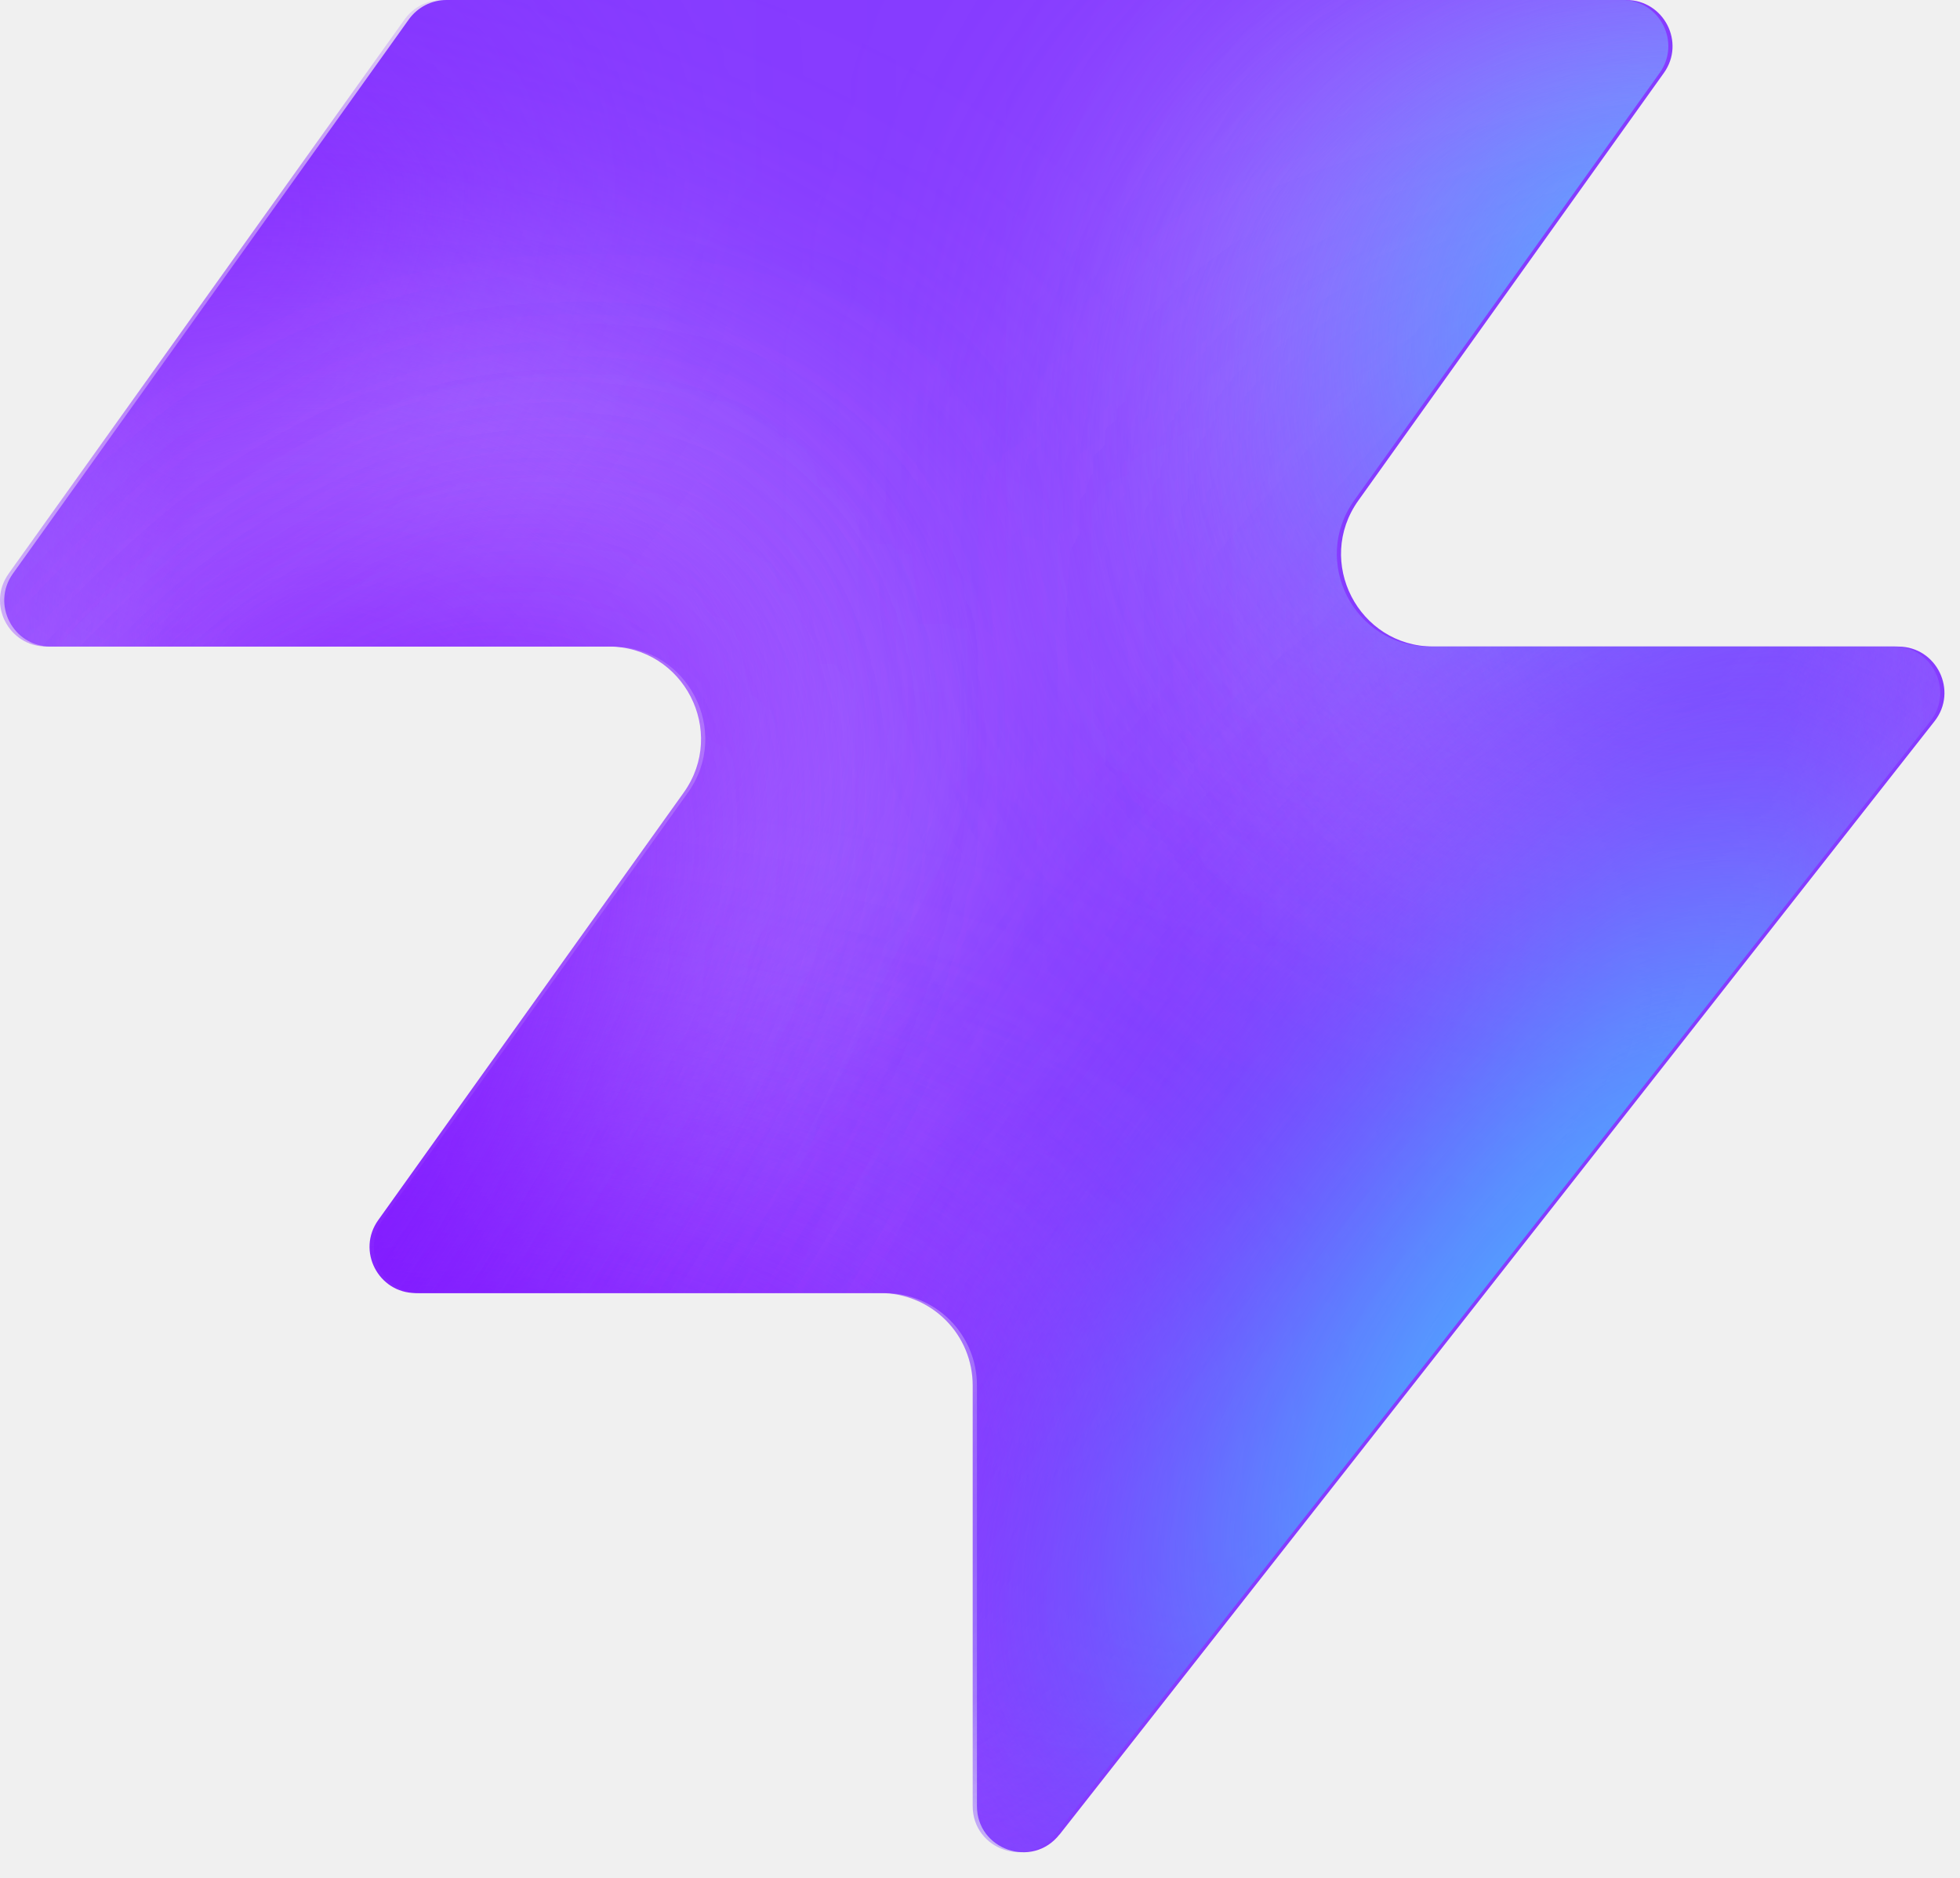
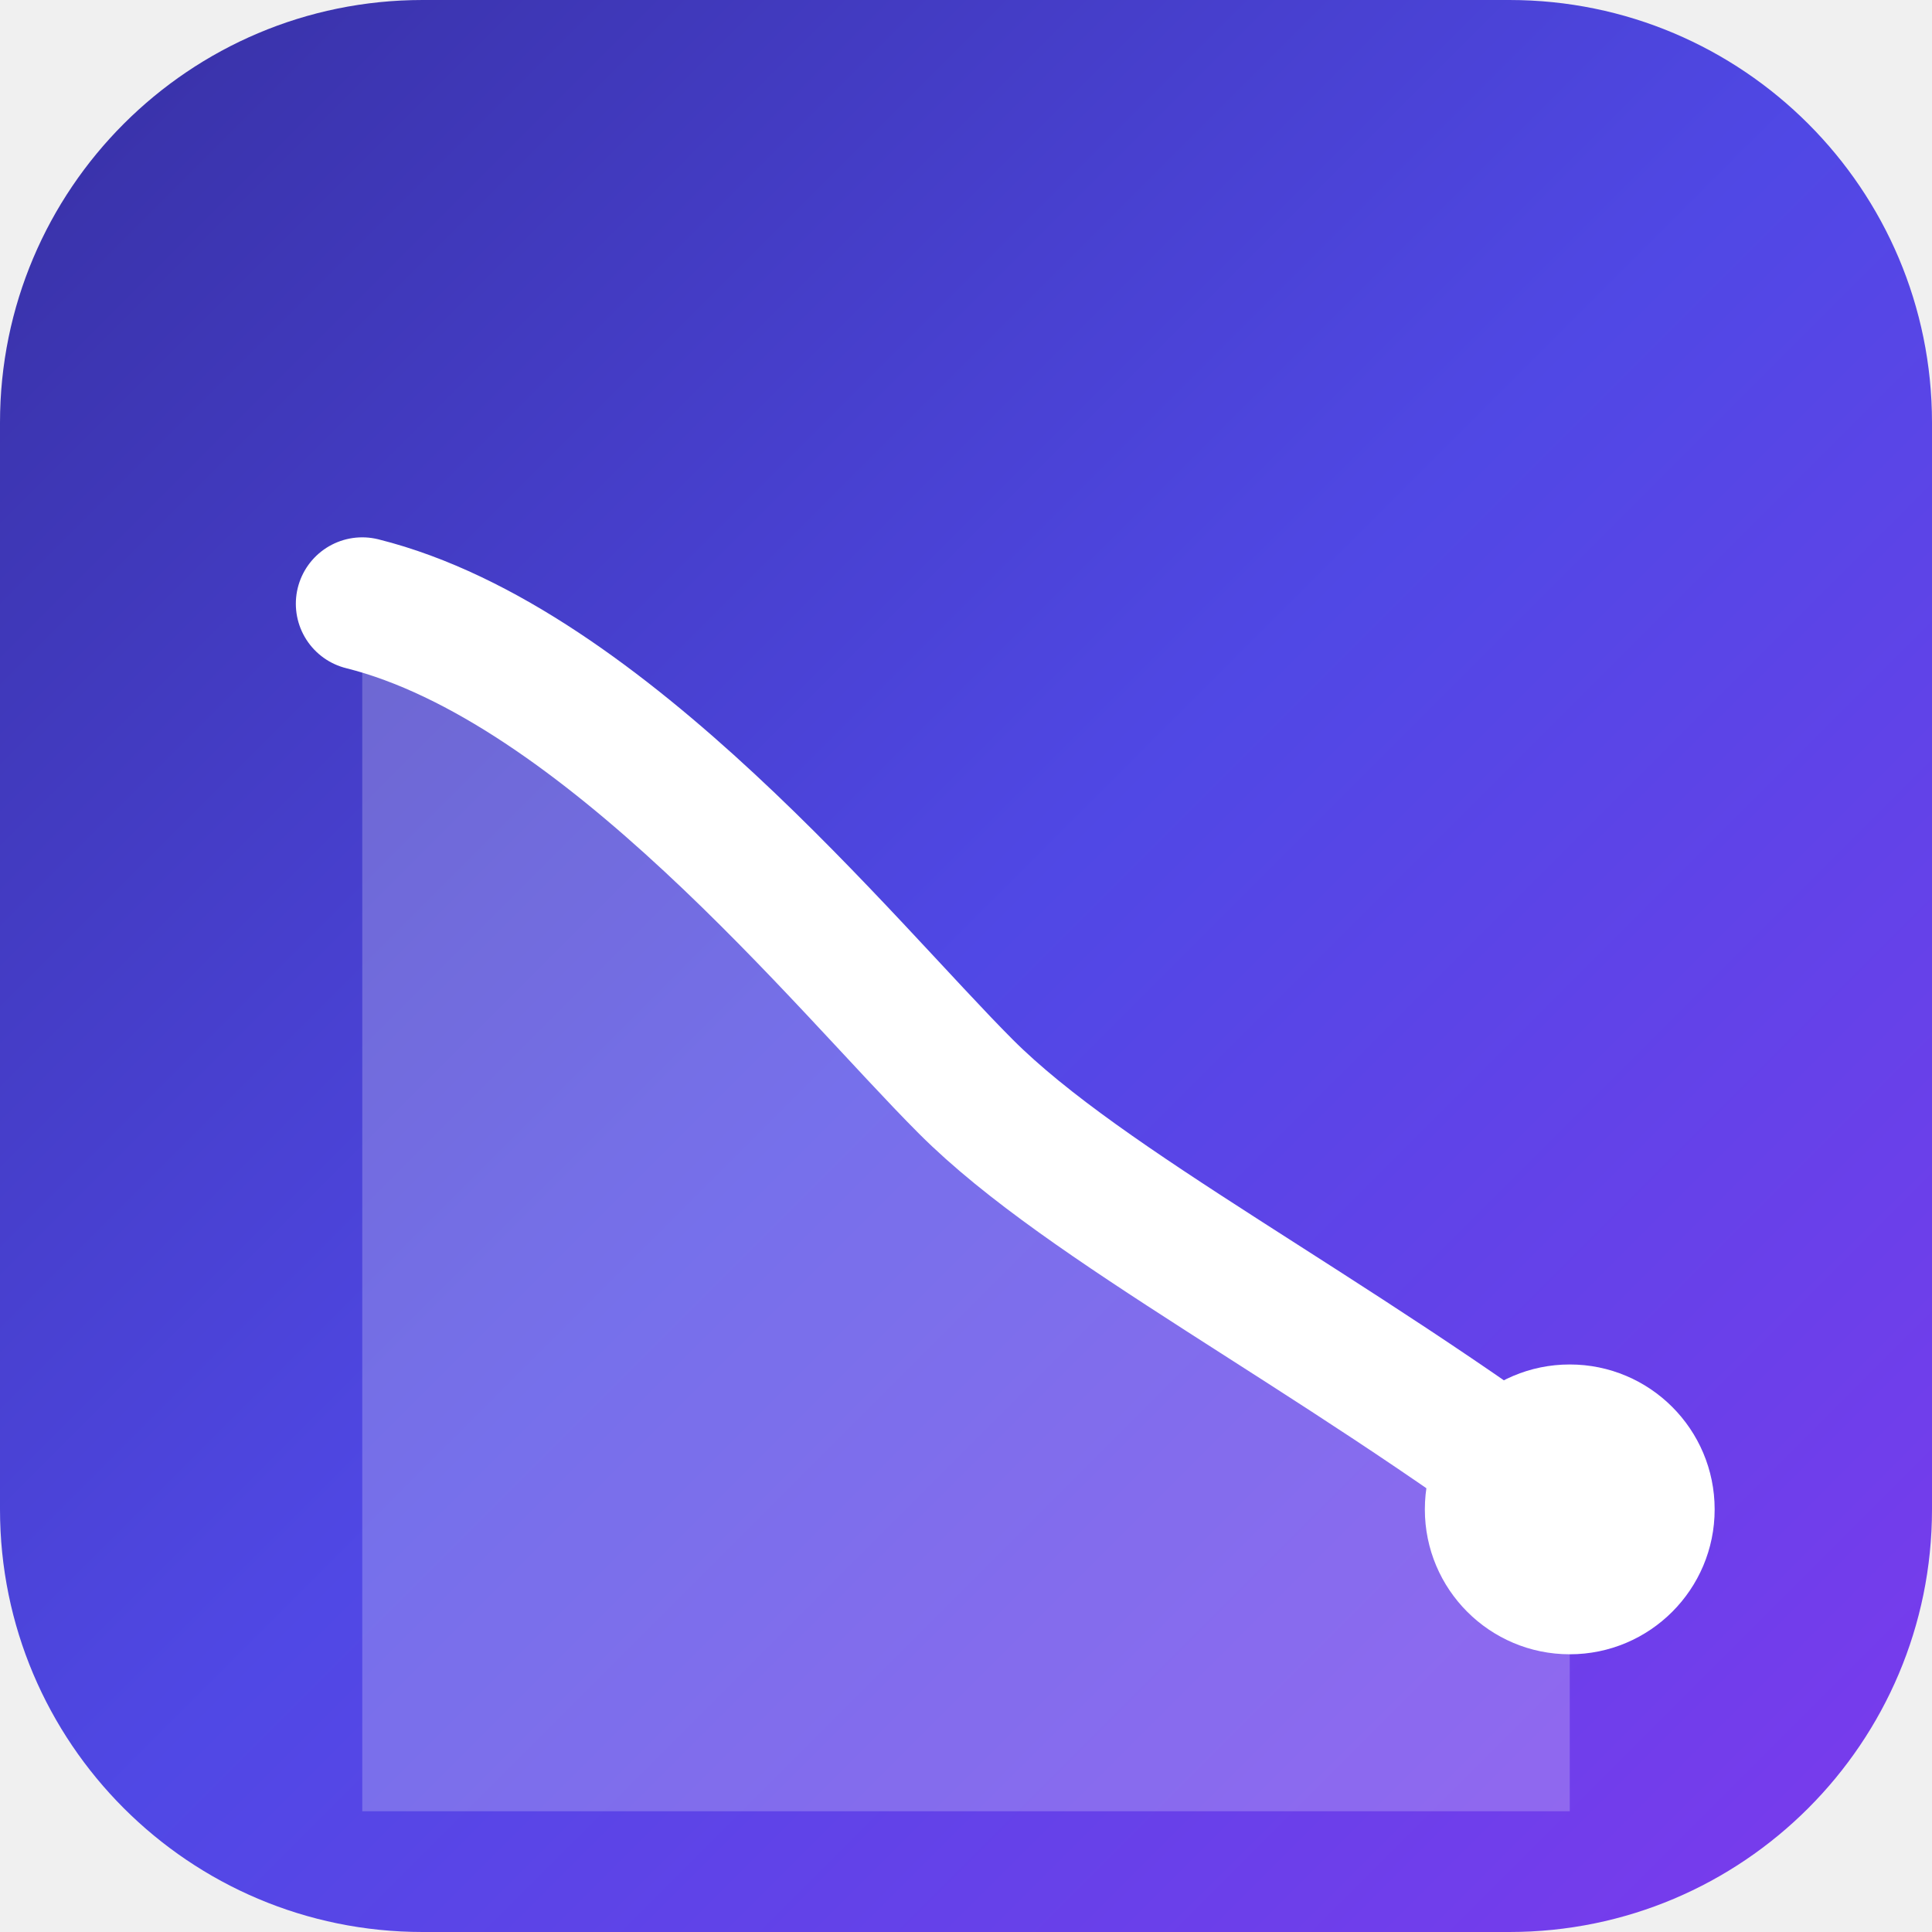
- <svg xmlns="http://www.w3.org/2000/svg" width="48" height="46" fill="none" viewBox="0 0 48 46">
-   <path fill="#863bff" d="M25.946 44.938c-.664.845-2.021.375-2.021-.698V33.937a2.26 2.26 0 0 0-2.262-2.262H10.287c-.92 0-1.456-1.04-.92-1.788l7.48-10.471c1.07-1.497 0-3.578-1.842-3.578H1.237c-.92 0-1.456-1.04-.92-1.788L10.013.474c.214-.297.556-.474.92-.474h28.894c.92 0 1.456 1.04.92 1.788l-7.48 10.471c-1.07 1.498 0 3.579 1.842 3.579h11.377c.943 0 1.473 1.088.89 1.83L25.947 44.94z" style="fill:#863bff;fill:color(display-p3 .525 .23 1);fill-opacity:1" />
-   <mask id="a" width="48" height="46" x="0" y="0" maskUnits="userSpaceOnUse" style="mask-type:alpha">
-     <path fill="#000" d="M25.842 44.938c-.664.844-2.021.375-2.021-.698V33.937a2.26 2.26 0 0 0-2.262-2.262H10.183c-.92 0-1.456-1.04-.92-1.788l7.48-10.471c1.07-1.498 0-3.579-1.842-3.579H1.133c-.92 0-1.456-1.04-.92-1.787L9.91.473c.214-.297.556-.474.92-.474h28.894c.92 0 1.456 1.04.92 1.788l-7.48 10.471c-1.07 1.498 0 3.578 1.842 3.578h11.377c.943 0 1.473 1.088.89 1.832L25.843 44.94z" style="fill:#000;fill-opacity:1" />
-   </mask>
-   <g mask="url(#a)">
-     <g filter="url(#b)">
-       <ellipse cx="5.508" cy="14.704" fill="#ede6ff" rx="5.508" ry="14.704" style="fill:#ede6ff;fill:color(display-p3 .927 .903 1);fill-opacity:1" transform="matrix(.00324 1 1 -.00324 -4.47 31.516)" />
-     </g>
-     <g filter="url(#c)">
-       <ellipse cx="10.399" cy="29.851" fill="#ede6ff" rx="10.399" ry="29.851" style="fill:#ede6ff;fill:color(display-p3 .927 .903 1);fill-opacity:1" transform="matrix(.00324 1 1 -.00324 -39.328 7.883)" />
-     </g>
-     <g filter="url(#d)">
-       <ellipse cx="5.508" cy="30.487" fill="#7e14ff" rx="5.508" ry="30.487" style="fill:#7e14ff;fill:color(display-p3 .492 .077 1);fill-opacity:1" transform="rotate(89.814 -25.913 -14.639)scale(1 -1)" />
-     </g>
-     <g filter="url(#e)">
-       <ellipse cx="5.508" cy="30.599" fill="#7e14ff" rx="5.508" ry="30.599" style="fill:#7e14ff;fill:color(display-p3 .492 .077 1);fill-opacity:1" transform="rotate(89.814 -32.644 -3.334)scale(1 -1)" />
-     </g>
-     <g filter="url(#f)">
-       <ellipse cx="5.508" cy="30.599" fill="#7e14ff" rx="5.508" ry="30.599" style="fill:#7e14ff;fill:color(display-p3 .492 .077 1);fill-opacity:1" transform="matrix(.00324 1 1 -.00324 -34.34 30.47)" />
-     </g>
-     <g filter="url(#g)">
-       <ellipse cx="14.072" cy="22.078" fill="#ede6ff" rx="14.072" ry="22.078" style="fill:#ede6ff;fill:color(display-p3 .927 .903 1);fill-opacity:1" transform="rotate(93.35 24.506 48.493)scale(-1 1)" />
-     </g>
-     <g filter="url(#h)">
-       <ellipse cx="3.47" cy="21.501" fill="#7e14ff" rx="3.47" ry="21.501" style="fill:#7e14ff;fill:color(display-p3 .492 .077 1);fill-opacity:1" transform="rotate(89.009 28.708 47.59)scale(-1 1)" />
-     </g>
-     <g filter="url(#i)">
-       <ellipse cx="3.47" cy="21.501" fill="#7e14ff" rx="3.47" ry="21.501" style="fill:#7e14ff;fill:color(display-p3 .492 .077 1);fill-opacity:1" transform="rotate(89.009 28.708 47.59)scale(-1 1)" />
-     </g>
-     <g filter="url(#j)">
-       <ellipse cx=".387" cy="8.972" fill="#7e14ff" rx="4.407" ry="29.108" style="fill:#7e14ff;fill:color(display-p3 .492 .077 1);fill-opacity:1" transform="rotate(39.51 .387 8.972)" />
-     </g>
-     <g filter="url(#k)">
-       <ellipse cx="47.523" cy="-6.092" fill="#7e14ff" rx="4.407" ry="29.108" style="fill:#7e14ff;fill:color(display-p3 .492 .077 1);fill-opacity:1" transform="rotate(37.892 47.523 -6.092)" />
-     </g>
-     <g filter="url(#l)">
-       <ellipse cx="41.412" cy="6.333" fill="#47bfff" rx="5.971" ry="9.665" style="fill:#47bfff;fill:color(display-p3 .28 .748 1);fill-opacity:1" transform="rotate(37.892 41.412 6.333)" />
-     </g>
-     <g filter="url(#m)">
-       <ellipse cx="-1.879" cy="38.332" fill="#7e14ff" rx="4.407" ry="29.108" style="fill:#7e14ff;fill:color(display-p3 .492 .077 1);fill-opacity:1" transform="rotate(37.892 -1.88 38.332)" />
-     </g>
-     <g filter="url(#n)">
-       <ellipse cx="-1.879" cy="38.332" fill="#7e14ff" rx="4.407" ry="29.108" style="fill:#7e14ff;fill:color(display-p3 .492 .077 1);fill-opacity:1" transform="rotate(37.892 -1.88 38.332)" />
-     </g>
-     <g filter="url(#o)">
-       <ellipse cx="35.651" cy="29.907" fill="#7e14ff" rx="4.407" ry="29.108" style="fill:#7e14ff;fill:color(display-p3 .492 .077 1);fill-opacity:1" transform="rotate(37.892 35.651 29.907)" />
-     </g>
-     <g filter="url(#p)">
-       <ellipse cx="38.418" cy="32.4" fill="#47bfff" rx="5.971" ry="15.297" style="fill:#47bfff;fill:color(display-p3 .28 .748 1);fill-opacity:1" transform="rotate(37.892 38.418 32.4)" />
-     </g>
-   </g>
+ <svg xmlns="http://www.w3.org/2000/svg" viewBox="0 0 32 32" width="32" height="32">
  <defs>
-     <filter id="b" width="60.045" height="41.654" x="-19.77" y="16.149" color-interpolation-filters="sRGB" filterUnits="userSpaceOnUse">
-       <feFlood flood-opacity="0" result="BackgroundImageFix" />
-       <feBlend in="SourceGraphic" in2="BackgroundImageFix" result="shape" />
-       <feGaussianBlur result="effect1_foregroundBlur_2002_17158" stdDeviation="7.659" />
-     </filter>
-     <filter id="c" width="90.34" height="51.437" x="-54.613" y="-7.533" color-interpolation-filters="sRGB" filterUnits="userSpaceOnUse">
-       <feFlood flood-opacity="0" result="BackgroundImageFix" />
-       <feBlend in="SourceGraphic" in2="BackgroundImageFix" result="shape" />
-       <feGaussianBlur result="effect1_foregroundBlur_2002_17158" stdDeviation="7.659" />
-     </filter>
-     <filter id="d" width="79.355" height="29.4" x="-49.64" y="2.03" color-interpolation-filters="sRGB" filterUnits="userSpaceOnUse">
-       <feFlood flood-opacity="0" result="BackgroundImageFix" />
-       <feBlend in="SourceGraphic" in2="BackgroundImageFix" result="shape" />
-       <feGaussianBlur result="effect1_foregroundBlur_2002_17158" stdDeviation="4.596" />
-     </filter>
-     <filter id="e" width="79.579" height="29.4" x="-45.045" y="20.029" color-interpolation-filters="sRGB" filterUnits="userSpaceOnUse">
-       <feFlood flood-opacity="0" result="BackgroundImageFix" />
-       <feBlend in="SourceGraphic" in2="BackgroundImageFix" result="shape" />
-       <feGaussianBlur result="effect1_foregroundBlur_2002_17158" stdDeviation="4.596" />
-     </filter>
-     <filter id="f" width="79.579" height="29.4" x="-43.513" y="21.178" color-interpolation-filters="sRGB" filterUnits="userSpaceOnUse">
-       <feFlood flood-opacity="0" result="BackgroundImageFix" />
-       <feBlend in="SourceGraphic" in2="BackgroundImageFix" result="shape" />
-       <feGaussianBlur result="effect1_foregroundBlur_2002_17158" stdDeviation="4.596" />
-     </filter>
-     <filter id="g" width="74.749" height="58.852" x="15.756" y="-17.901" color-interpolation-filters="sRGB" filterUnits="userSpaceOnUse">
-       <feFlood flood-opacity="0" result="BackgroundImageFix" />
-       <feBlend in="SourceGraphic" in2="BackgroundImageFix" result="shape" />
-       <feGaussianBlur result="effect1_foregroundBlur_2002_17158" stdDeviation="7.659" />
-     </filter>
-     <filter id="h" width="61.377" height="25.362" x="23.548" y="2.284" color-interpolation-filters="sRGB" filterUnits="userSpaceOnUse">
-       <feFlood flood-opacity="0" result="BackgroundImageFix" />
-       <feBlend in="SourceGraphic" in2="BackgroundImageFix" result="shape" />
-       <feGaussianBlur result="effect1_foregroundBlur_2002_17158" stdDeviation="4.596" />
-     </filter>
-     <filter id="i" width="61.377" height="25.362" x="23.548" y="2.284" color-interpolation-filters="sRGB" filterUnits="userSpaceOnUse">
-       <feFlood flood-opacity="0" result="BackgroundImageFix" />
-       <feBlend in="SourceGraphic" in2="BackgroundImageFix" result="shape" />
-       <feGaussianBlur result="effect1_foregroundBlur_2002_17158" stdDeviation="4.596" />
-     </filter>
-     <filter id="j" width="56.045" height="63.649" x="-27.636" y="-22.853" color-interpolation-filters="sRGB" filterUnits="userSpaceOnUse">
-       <feFlood flood-opacity="0" result="BackgroundImageFix" />
-       <feBlend in="SourceGraphic" in2="BackgroundImageFix" result="shape" />
-       <feGaussianBlur result="effect1_foregroundBlur_2002_17158" stdDeviation="4.596" />
-     </filter>
-     <filter id="k" width="54.814" height="64.646" x="20.116" y="-38.415" color-interpolation-filters="sRGB" filterUnits="userSpaceOnUse">
-       <feFlood flood-opacity="0" result="BackgroundImageFix" />
-       <feBlend in="SourceGraphic" in2="BackgroundImageFix" result="shape" />
-       <feGaussianBlur result="effect1_foregroundBlur_2002_17158" stdDeviation="4.596" />
-     </filter>
-     <filter id="l" width="33.541" height="35.313" x="24.641" y="-11.323" color-interpolation-filters="sRGB" filterUnits="userSpaceOnUse">
-       <feFlood flood-opacity="0" result="BackgroundImageFix" />
-       <feBlend in="SourceGraphic" in2="BackgroundImageFix" result="shape" />
-       <feGaussianBlur result="effect1_foregroundBlur_2002_17158" stdDeviation="4.596" />
-     </filter>
-     <filter id="m" width="54.814" height="64.646" x="-29.286" y="6.009" color-interpolation-filters="sRGB" filterUnits="userSpaceOnUse">
-       <feFlood flood-opacity="0" result="BackgroundImageFix" />
-       <feBlend in="SourceGraphic" in2="BackgroundImageFix" result="shape" />
-       <feGaussianBlur result="effect1_foregroundBlur_2002_17158" stdDeviation="4.596" />
-     </filter>
-     <filter id="n" width="54.814" height="64.646" x="-29.286" y="6.009" color-interpolation-filters="sRGB" filterUnits="userSpaceOnUse">
-       <feFlood flood-opacity="0" result="BackgroundImageFix" />
-       <feBlend in="SourceGraphic" in2="BackgroundImageFix" result="shape" />
-       <feGaussianBlur result="effect1_foregroundBlur_2002_17158" stdDeviation="4.596" />
-     </filter>
-     <filter id="o" width="54.814" height="64.646" x="8.244" y="-2.416" color-interpolation-filters="sRGB" filterUnits="userSpaceOnUse">
-       <feFlood flood-opacity="0" result="BackgroundImageFix" />
-       <feBlend in="SourceGraphic" in2="BackgroundImageFix" result="shape" />
-       <feGaussianBlur result="effect1_foregroundBlur_2002_17158" stdDeviation="4.596" />
-     </filter>
-     <filter id="p" width="39.409" height="43.623" x="18.713" y="10.588" color-interpolation-filters="sRGB" filterUnits="userSpaceOnUse">
-       <feFlood flood-opacity="0" result="BackgroundImageFix" />
-       <feBlend in="SourceGraphic" in2="BackgroundImageFix" result="shape" />
-       <feGaussianBlur result="effect1_foregroundBlur_2002_17158" stdDeviation="4.596" />
-     </filter>
+     <linearGradient id="bg" x1="0" y1="0" x2="32" y2="32" gradientUnits="userSpaceOnUse">
+       <stop offset="0%" stop-color="#3730A3" />
+       <stop offset="50%" stop-color="#5048E5" />
+       <stop offset="100%" stop-color="#7C3AED" />
+     </linearGradient>
  </defs>
+   <rect width="32" height="32" rx="7" ry="7" fill="url(#bg)" />
+   <path d="M 6,10 C 10,11 14,16 16,18 C 18,20 22,22 26,25 L 26,30 L 6,30 Z" fill="rgba(255,255,255,0.22)" />
+   <path d="M 6,10 C 10,11 14,16 16,18 C 18,20 22,22 26,25" fill="none" stroke="white" stroke-width="2.2" stroke-linecap="round" stroke-linejoin="round" />
+   <circle cx="26" cy="25" r="2.4" fill="white" />
</svg>
